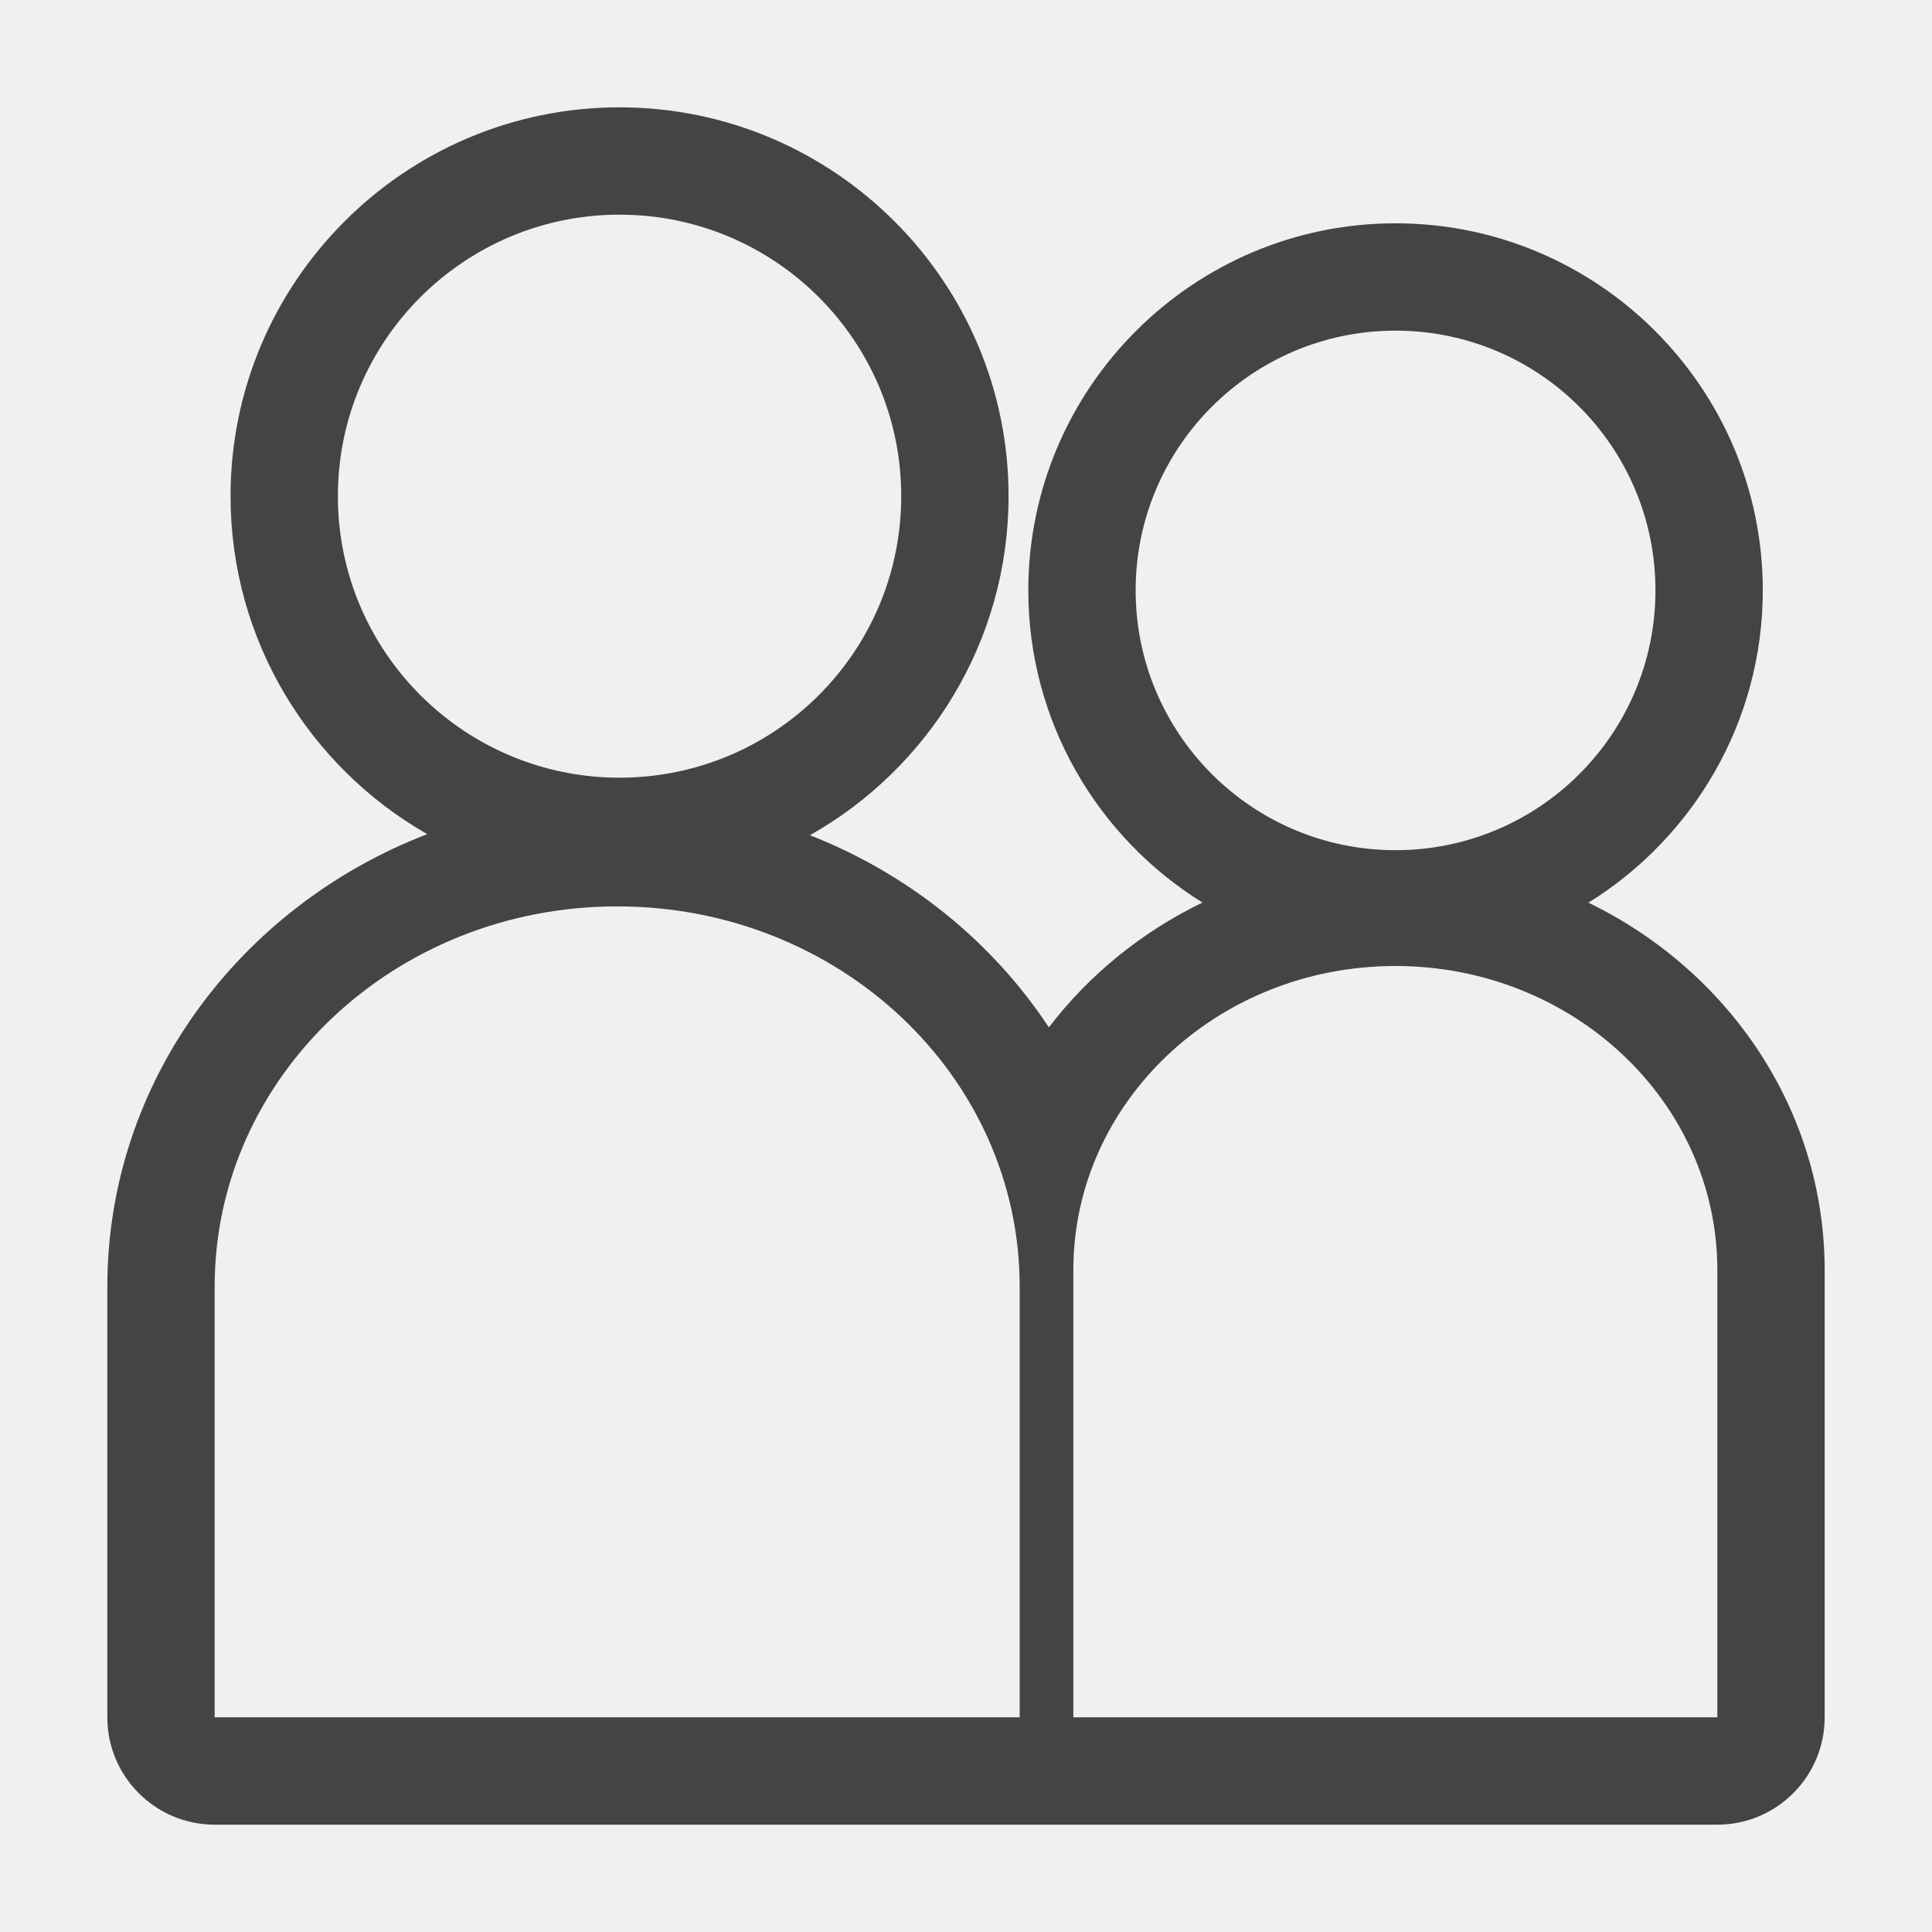
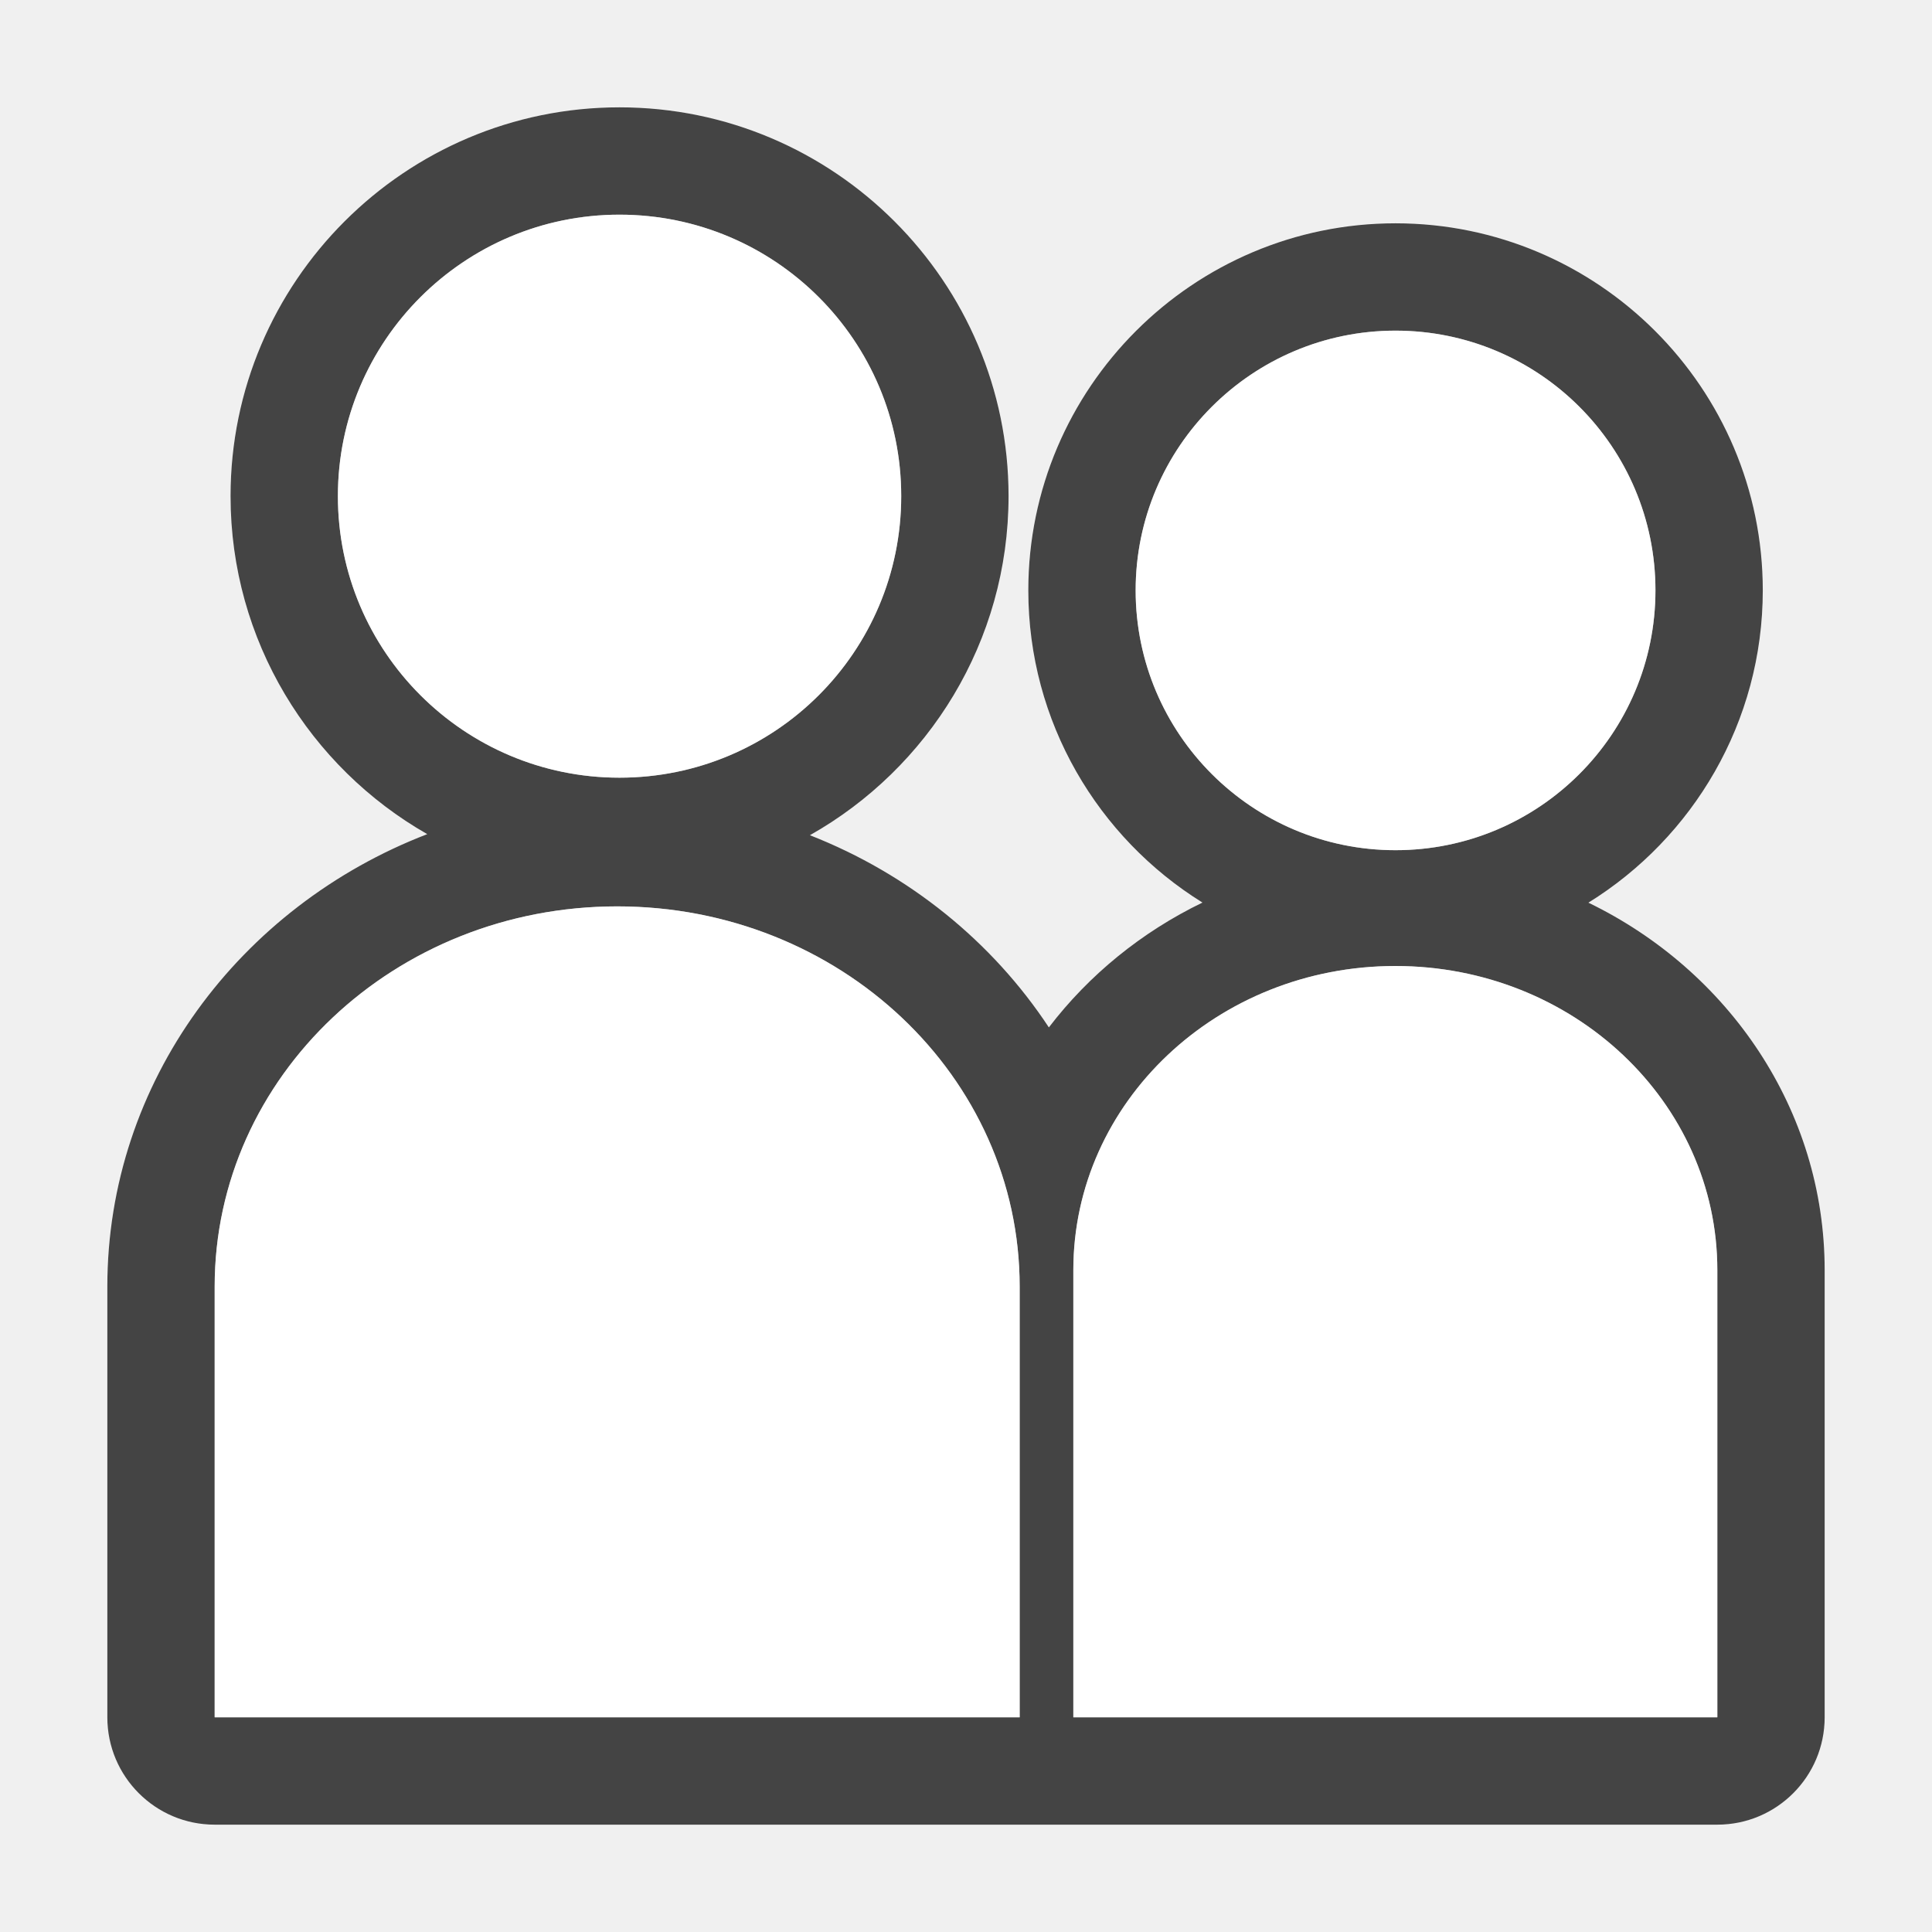
- <svg xmlns="http://www.w3.org/2000/svg" version="1.1" width="36" height="36" viewBox="0 0 36 36">
-   <path d="M11.543 4c2.902 0 5.25 2.349 5.25 5.244 0 2.9-2.348 5.247-5.25 5.247-2.893 0-5.247-2.347-5.247-5.247 0-2.895 2.354-5.244 5.247-5.244zM26.003 6.161c2.676 0 4.844 2.167 4.844 4.839 0 2.675-2.168 4.842-4.844 4.842-2.67 0-4.842-2.167-4.842-4.842 0-2.672 2.172-4.839 4.842-4.839zM11.501 16.889c4.146 0 7.499 3.17 7.499 7.083v8.028h-15v-8.028c0-3.912 3.356-7.083 7.501-7.083zM26 18c3.318 0 6 2.537 6 5.666v8.334h-12v-8.334c0-3.129 2.686-5.666 6-5.666zM11.543 2c-3.996 0-7.247 3.25-7.247 7.244 0 2.694 1.477 5.050 3.665 6.299-3.491 1.344-5.961 4.616-5.961 8.429v8.028c0 1.104 0.896 2 2 2h28c1.105 0 2-0.896 2-2v-8.334c0-2.988-1.793-5.582-4.402-6.846 1.948-1.208 3.249-3.365 3.249-5.82 0-3.771-3.070-6.839-6.844-6.839-3.771 0-6.842 3.068-6.842 6.839 0 2.454 1.299 4.61 3.245 5.818-1.135 0.549-2.116 1.35-2.862 2.326-1.052-1.596-2.607-2.858-4.452-3.581 2.207-1.245 3.701-3.61 3.701-6.319 0-3.994-3.252-7.244-7.25-7.244z" fill="rgb(68, 68, 68)" />
+ <svg xmlns="http://www.w3.org/2000/svg" version="1.1" width="36" height="36" viewBox="0 0 36 36" id="svg4254">
+   <defs id="defs4260" />
+   <g id="g4277">
+     <path id="path4264" d="M 11.543,2 C 7.547,2 4.296,5.25 4.296,9.244 c 0,2.694 1.477,5.05 3.665,6.299 C 4.47,16.887 2,20.159 2,23.972 V 32 c 0,1.104 0.896,2 2,2 h 28 c 1.105,0 2,-0.896 2,-2 v -8.334 c 0,-2.988 -1.793,-5.582 -4.402,-6.846 1.948,-1.208 3.249,-3.365 3.249,-5.82 0,-3.771 -3.07,-6.839 -6.844,-6.839 -3.771,0 -6.842,3.068 -6.842,6.839 0,2.454 1.299,4.61 3.245,5.818 -1.135,0.549 -2.116,1.35 -2.862,2.326 -1.052,-1.596 -2.607,-2.858 -4.452,-3.581 2.207,-1.245 3.701,-3.61 3.701,-6.319 C 18.793,5.25 15.541,2 11.543,2 z" style="fill:#ffffff" />
+   </g>
+   <g id="layer1" style="display:inline">
+     <path d="m 11.543,4 c 2.902,0 5.25,2.349 5.25,5.244 0,2.9 -2.348,5.247 -5.25,5.247 C 8.65,14.491 6.296,12.144 6.296,9.244 6.296,6.349 8.65,4 11.543,4 z m 14.46,2.161 c 2.676,0 4.844,2.167 4.844,4.839 0,2.675 -2.168,4.842 -4.844,4.842 -2.67,0 -4.842,-2.167 -4.842,-4.842 0,-2.672 2.172,-4.839 4.842,-4.839 z M 11.501,16.889 c 4.146,0 7.499,3.17 7.499,7.083 V 32 H 4 V 23.972 C 4,20.06 7.356,16.889 11.501,16.889 z M 26,18 c 3.318,0 6,2.537 6,5.666 V 32 H 20 V 23.666 C 20,20.537 22.686,18 26,18 z M 11.543,2 C 7.547,2 4.296,5.25 4.296,9.244 c 0,2.694 1.477,5.05 3.665,6.299 C 4.47,16.887 2,20.159 2,23.972 V 32 c 0,1.104 0.896,2 2,2 h 28 c 1.105,0 2,-0.896 2,-2 v -8.334 c 0,-2.988 -1.793,-5.582 -4.402,-6.846 1.948,-1.208 3.249,-3.365 3.249,-5.82 0,-3.771 -3.07,-6.839 -6.844,-6.839 -3.771,0 -6.842,3.068 -6.842,6.839 0,2.454 1.299,4.61 3.245,5.818 -1.135,0.549 -2.116,1.35 -2.862,2.326 -1.052,-1.596 -2.607,-2.858 -4.452,-3.581 2.207,-1.245 3.701,-3.61 3.701,-6.319 C 18.793,5.25 15.541,2 11.543,2 z" id="path4256" style="fill:#444444" />
+     <g id="g4490" style="opacity:0.75">
+       <g id="g5014" style="opacity:0.75">
+         <path style="fill:#ffffff" d="m 11.543,4 c 2.902,0 5.25,2.349 5.25,5.244 0,2.9 -2.348,5.247 -5.25,5.247 C 8.65,14.491 6.296,12.144 6.296,9.244 6.296,6.349 8.65,4 11.543,4 z" id="path4274" />
+         <path style="fill:#ffffff" d="m 26.003,6.161 c 2.676,0 4.844,2.167 4.844,4.839 0,2.675 -2.168,4.842 -4.844,4.842 -2.67,0 -4.842,-2.167 -4.842,-4.842 0,-2.672 2.172,-4.839 4.842,-4.839 z" id="path4272" />
+         <path style="fill:#ffffff" d="m 11.501,16.889 c 4.146,0 7.499,3.17 7.499,7.083 V 32 H 4 v -8.028 c 0,-3.912 3.356,-7.083 7.501,-7.083 z" id="path4270" />
+         <path style="fill:#ffffff" d="m 26,18 c 3.318,0 6,2.537 6,5.666 V 32 H 20 V 23.666 C 20,20.537 22.686,18 26,18 z" id="path4268" />
+       </g>
+     </g>
+     <g id="layer2" style="display:inline" />
+   </g>
+   <g id="layer3" style="display:none" />
</svg>
